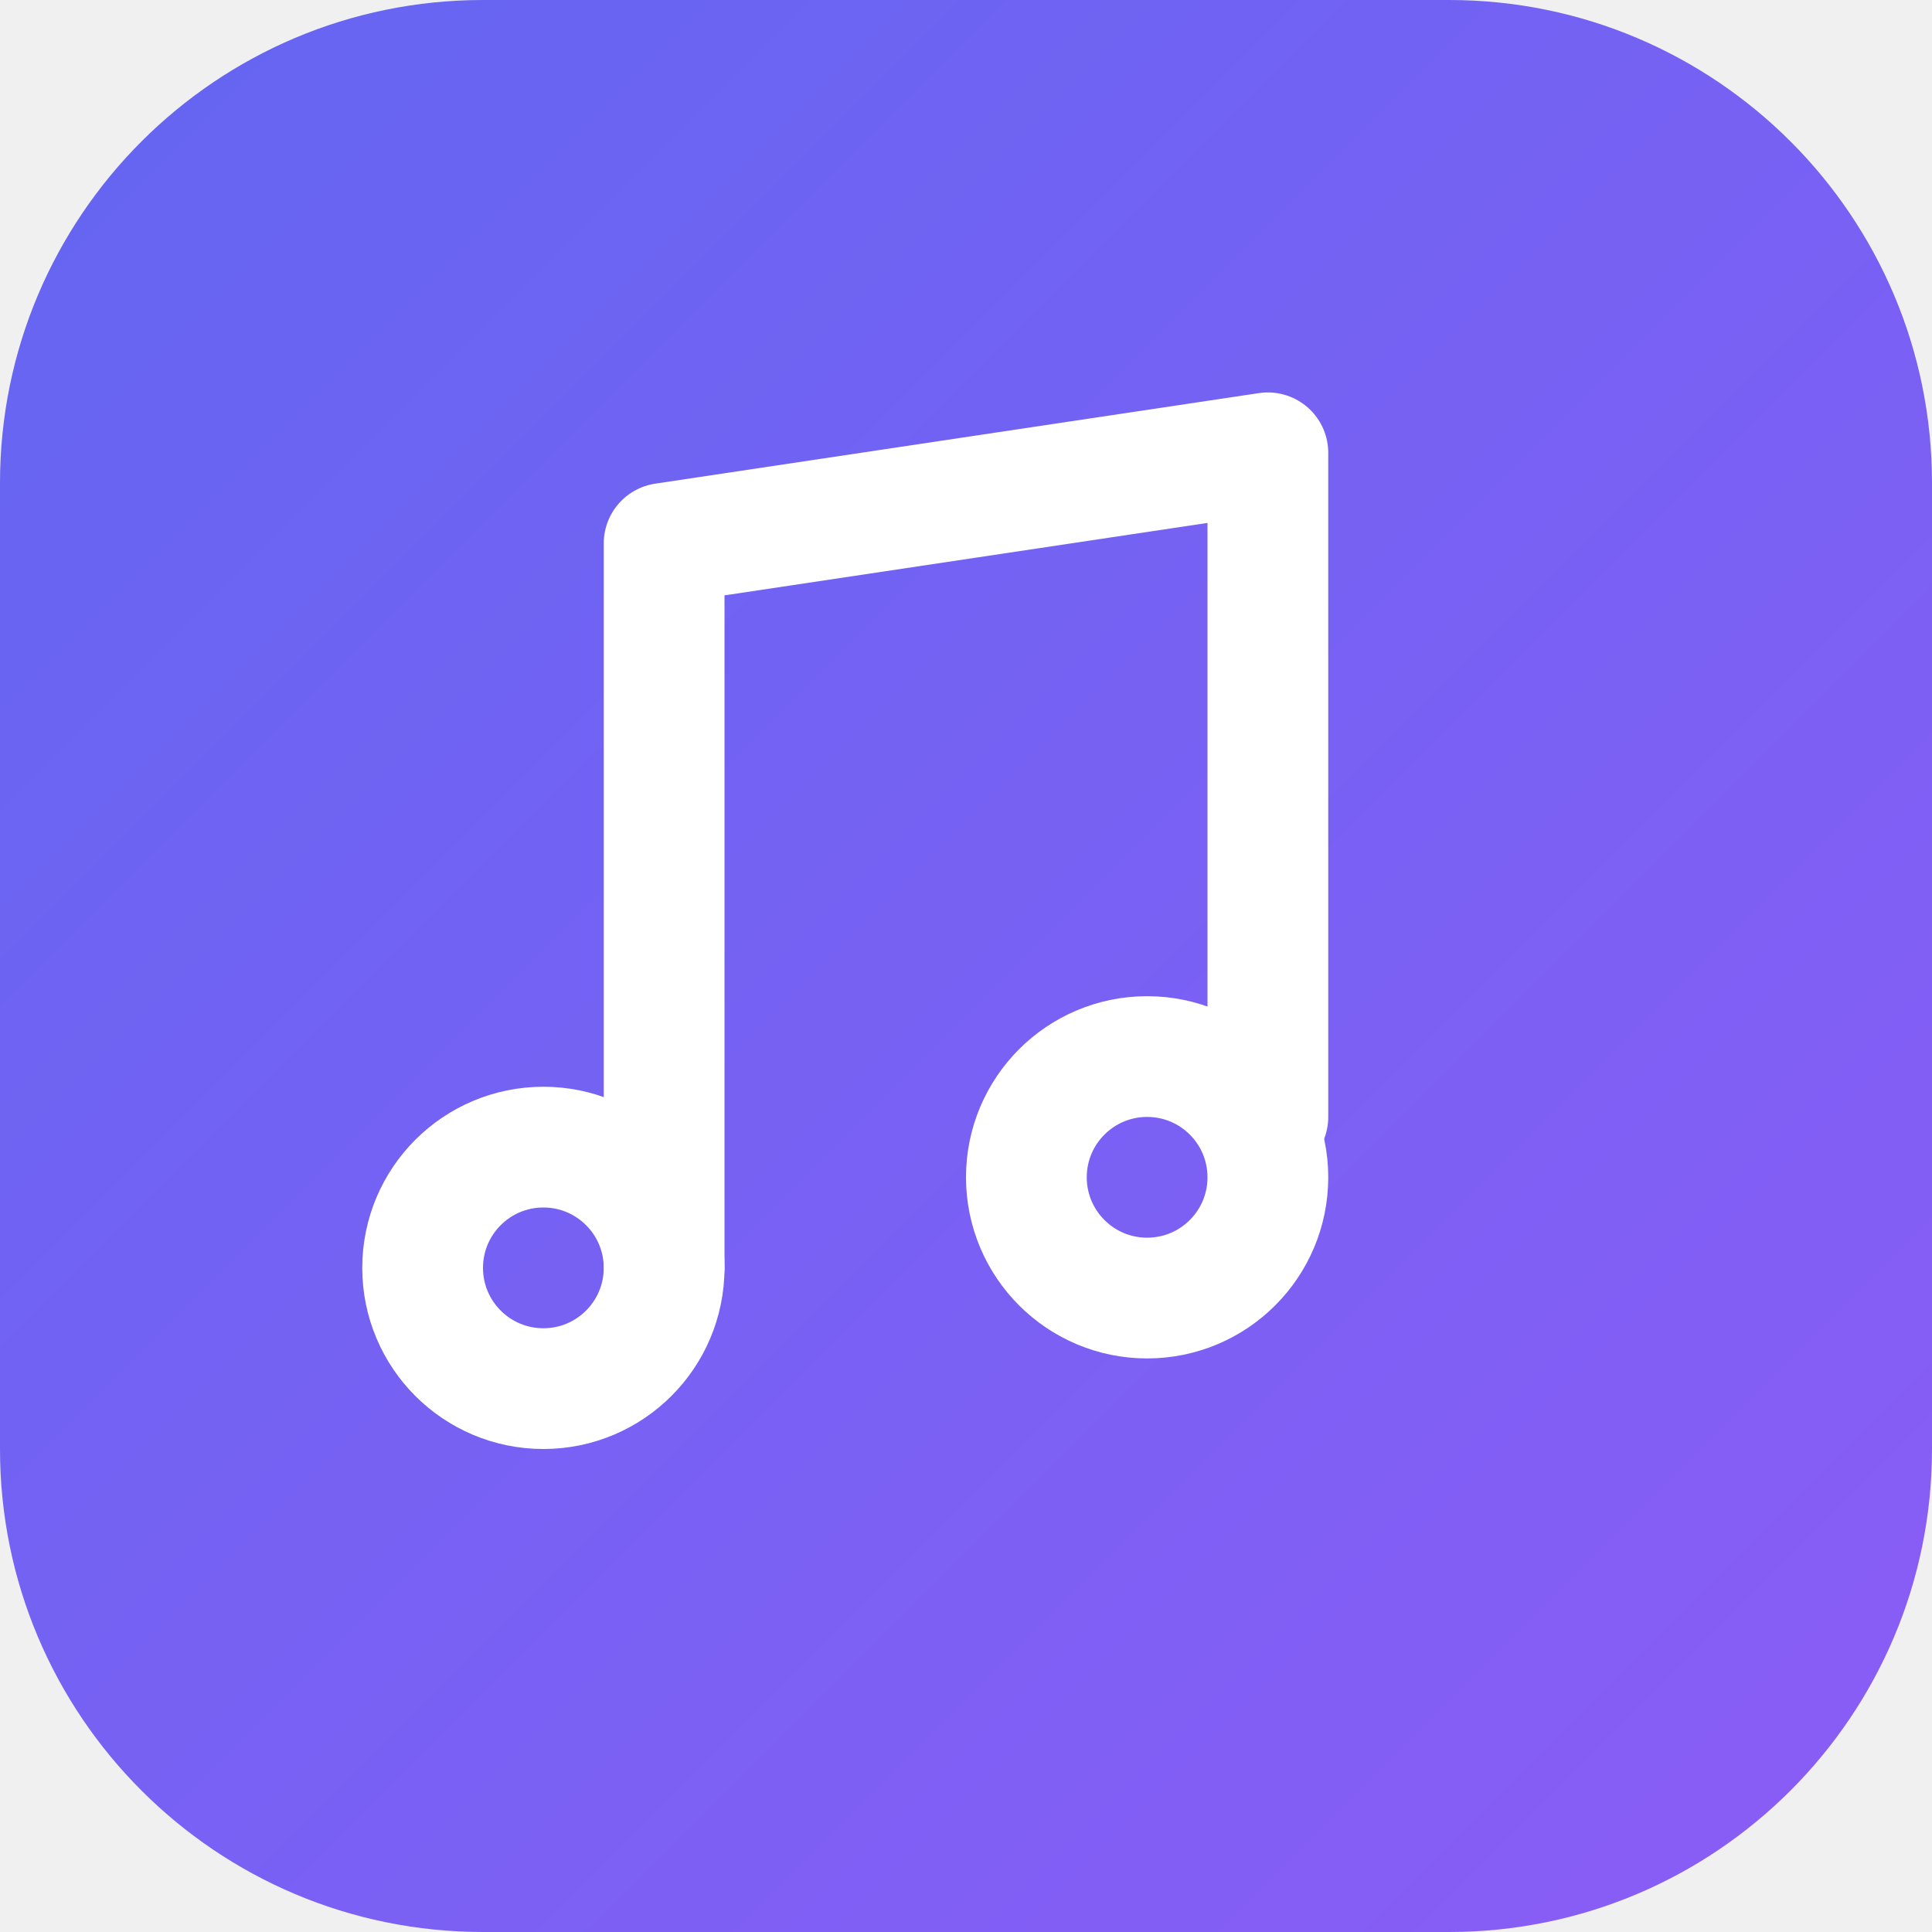
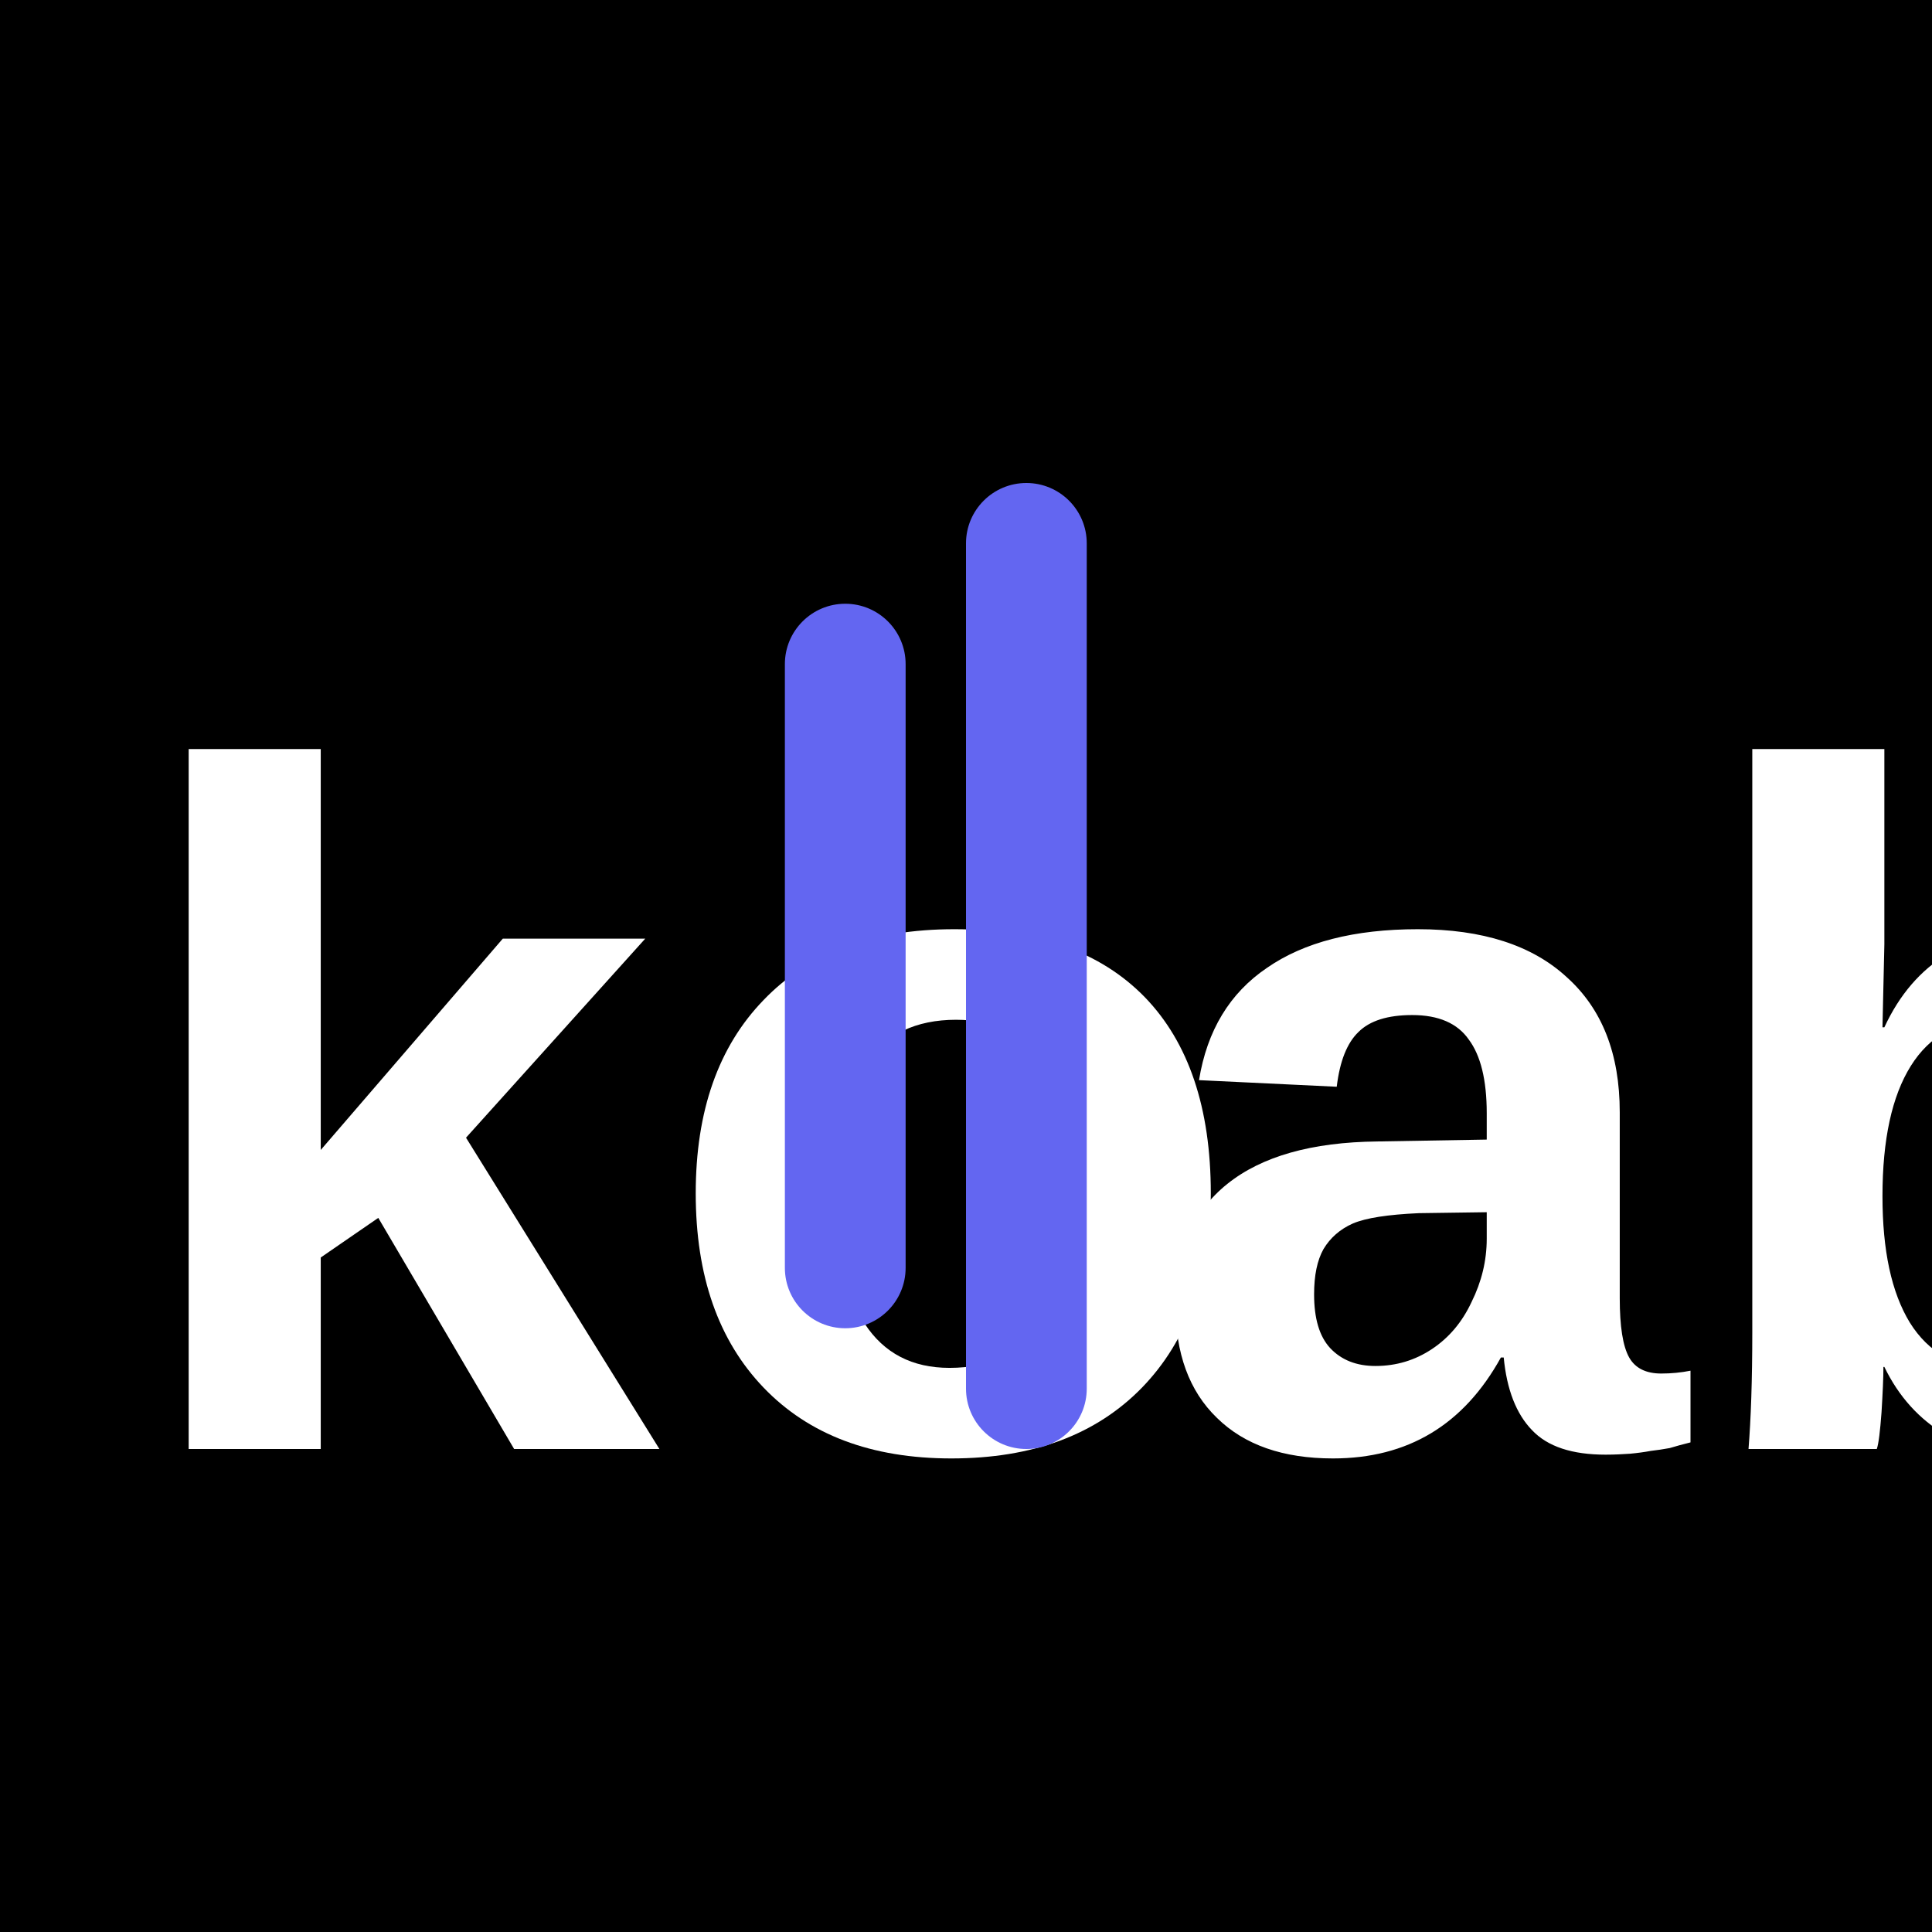
- <svg xmlns="http://www.w3.org/2000/svg" viewBox="0 0 32 32">
-   <defs>
-     <linearGradient id="grad" x1="0%" y1="0%" x2="100%" y2="100%">
-       <stop offset="0%" style="stop-color:#6366f1" />
-       <stop offset="100%" style="stop-color:#8b5cf6" />
-     </linearGradient>
-   </defs>
-   <rect width="32" height="32" rx="8" fill="url(#grad)" />
-   <g fill="none" stroke="white" stroke-width="2" stroke-linecap="round" stroke-linejoin="round" transform="translate(7, 7)">
-     <path d="M4 14V2l10-1.5v11" />
-     <circle cx="2" cy="14" r="2" />
-     <circle cx="12" cy="12.5" r="2" />
-   </g>
+ <svg xmlns="http://www.w3.org/2000/svg" width="32" height="32" viewBox="0 0 32 32">
+   <rect width="32" height="32" fill="#000000" />
+   <text x="2" y="24" font-family="Arial, sans-serif" font-size="16" font-weight="bold" fill="#FFFFFF">ko</text>
+   <rect x="13" y="10" width="2" height="12" rx="1" fill="#6366F1" />
+   <rect x="16" y="8" width="2" height="16" rx="1" fill="#6366F1" />
+   <text x="19" y="24" font-family="Arial, sans-serif" font-size="16" font-weight="bold" fill="#FFFFFF">ab</text>
</svg>
